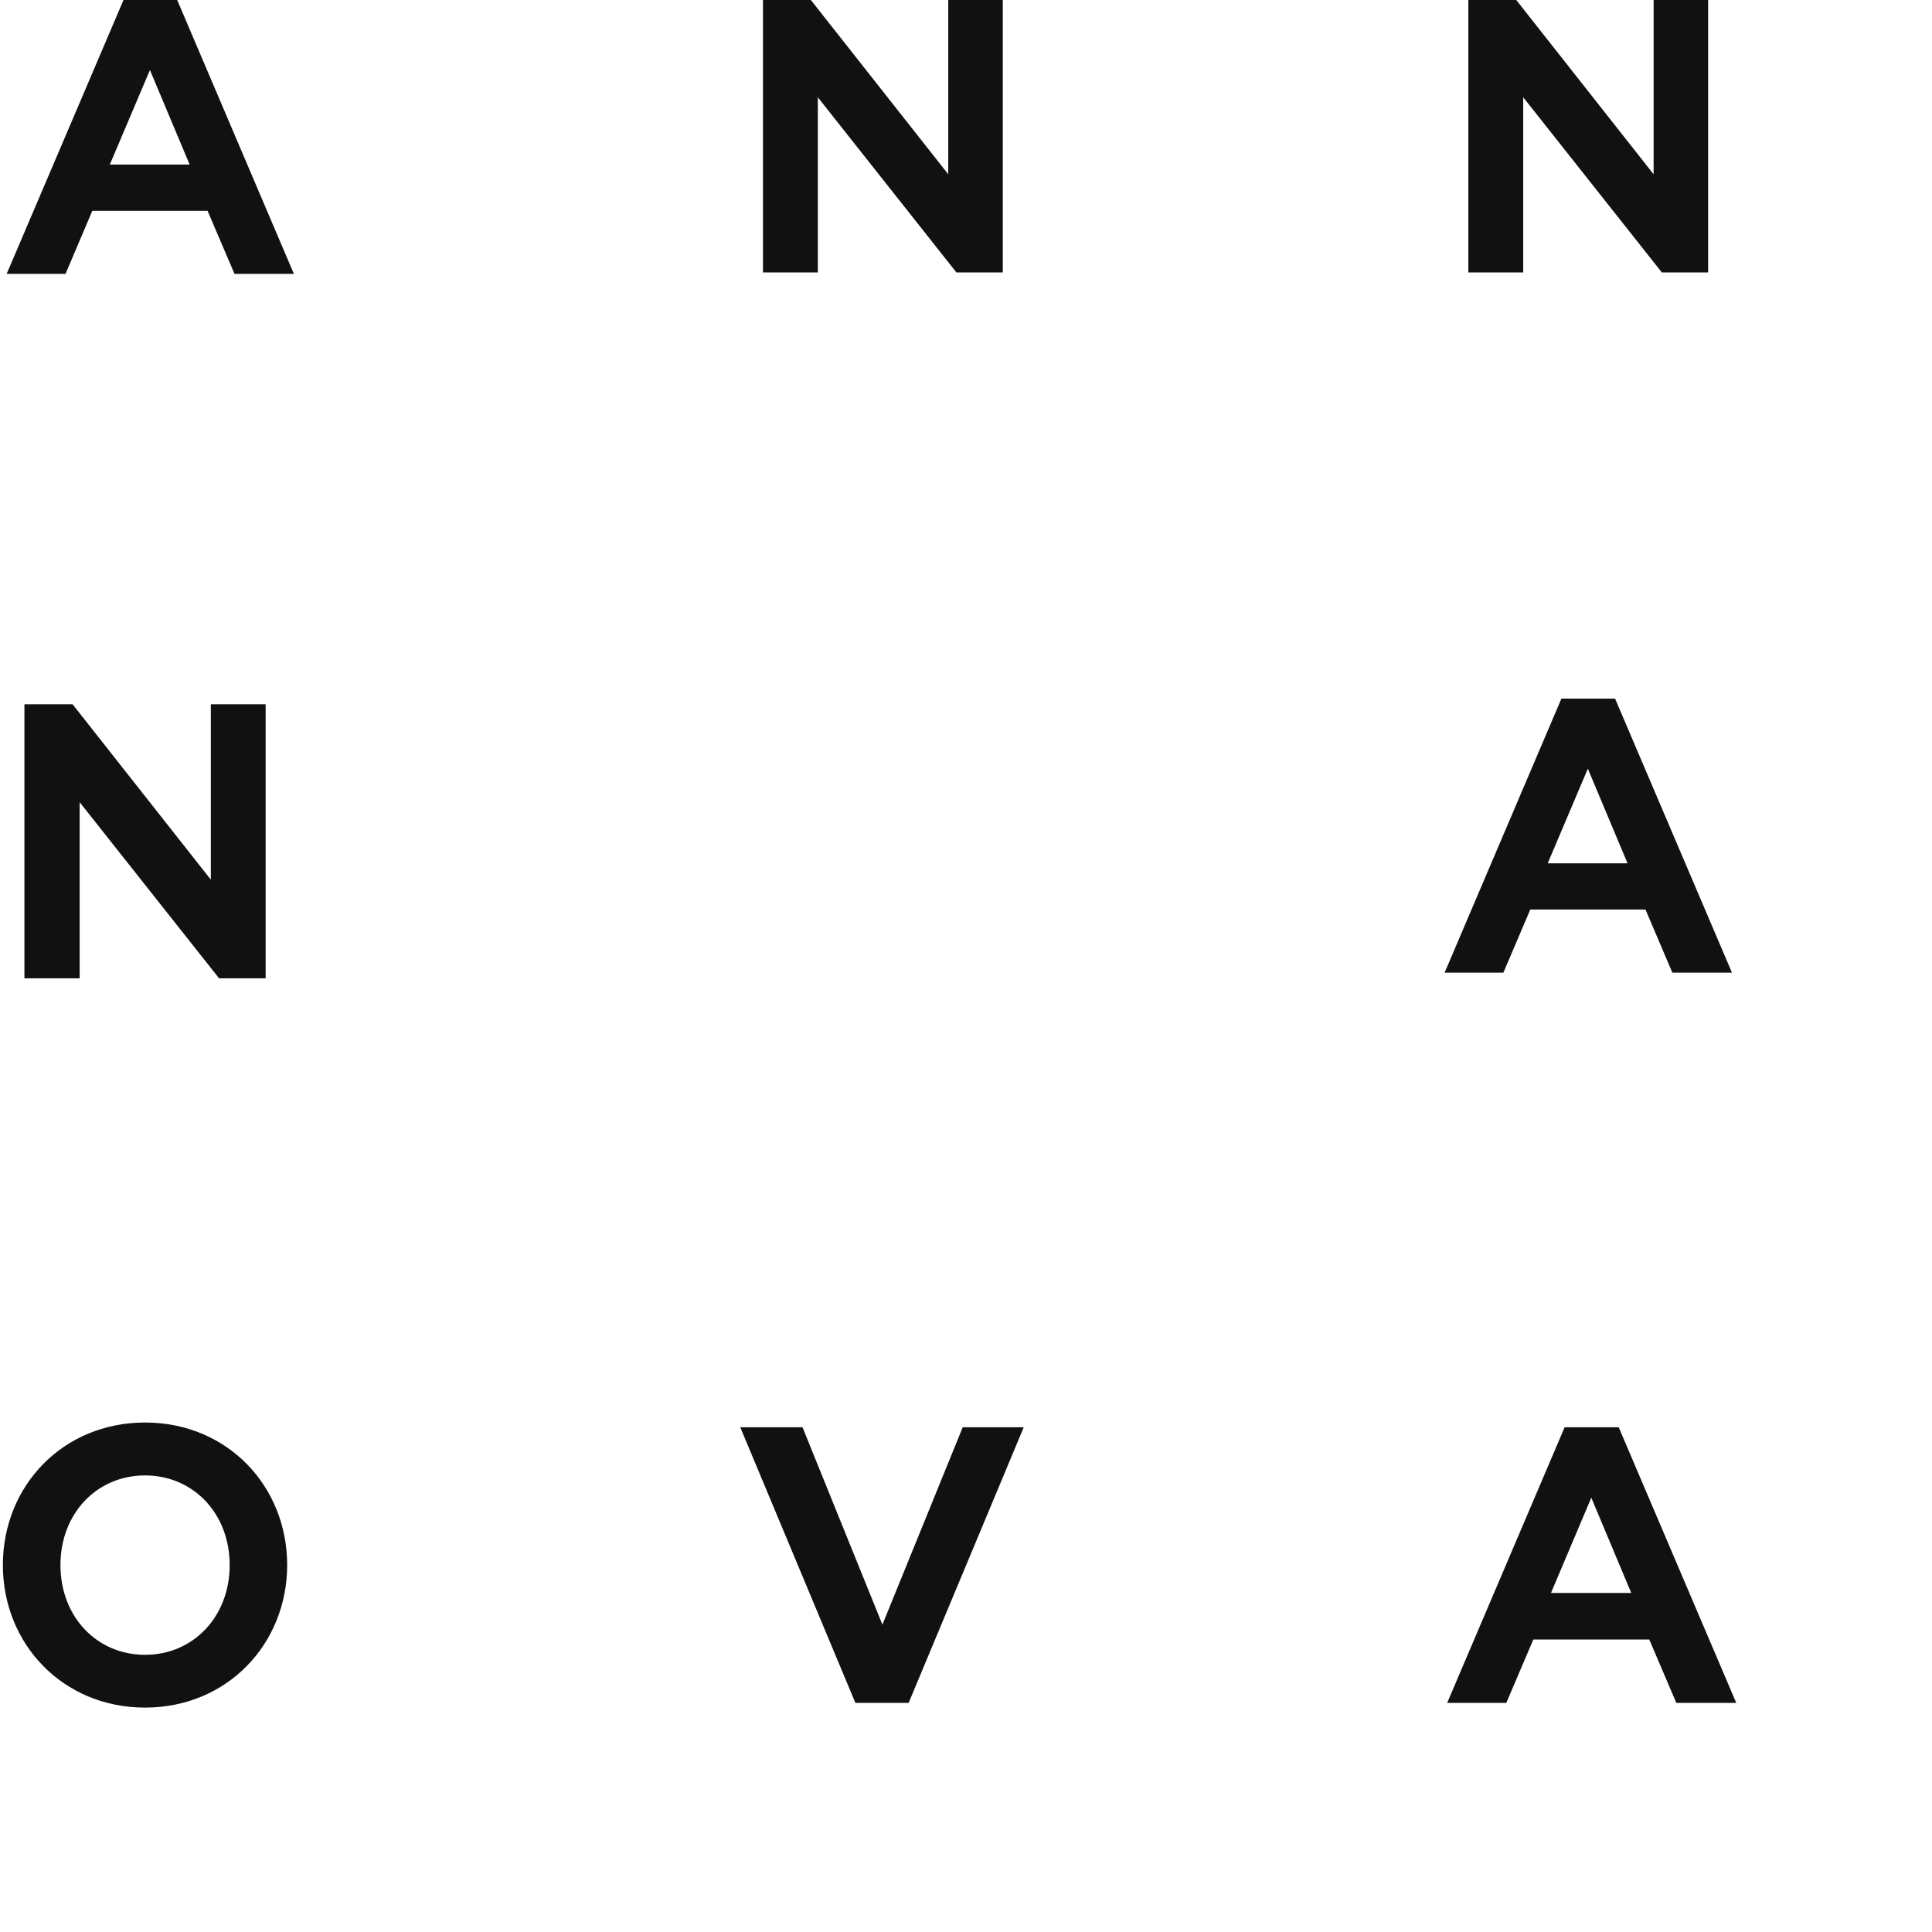
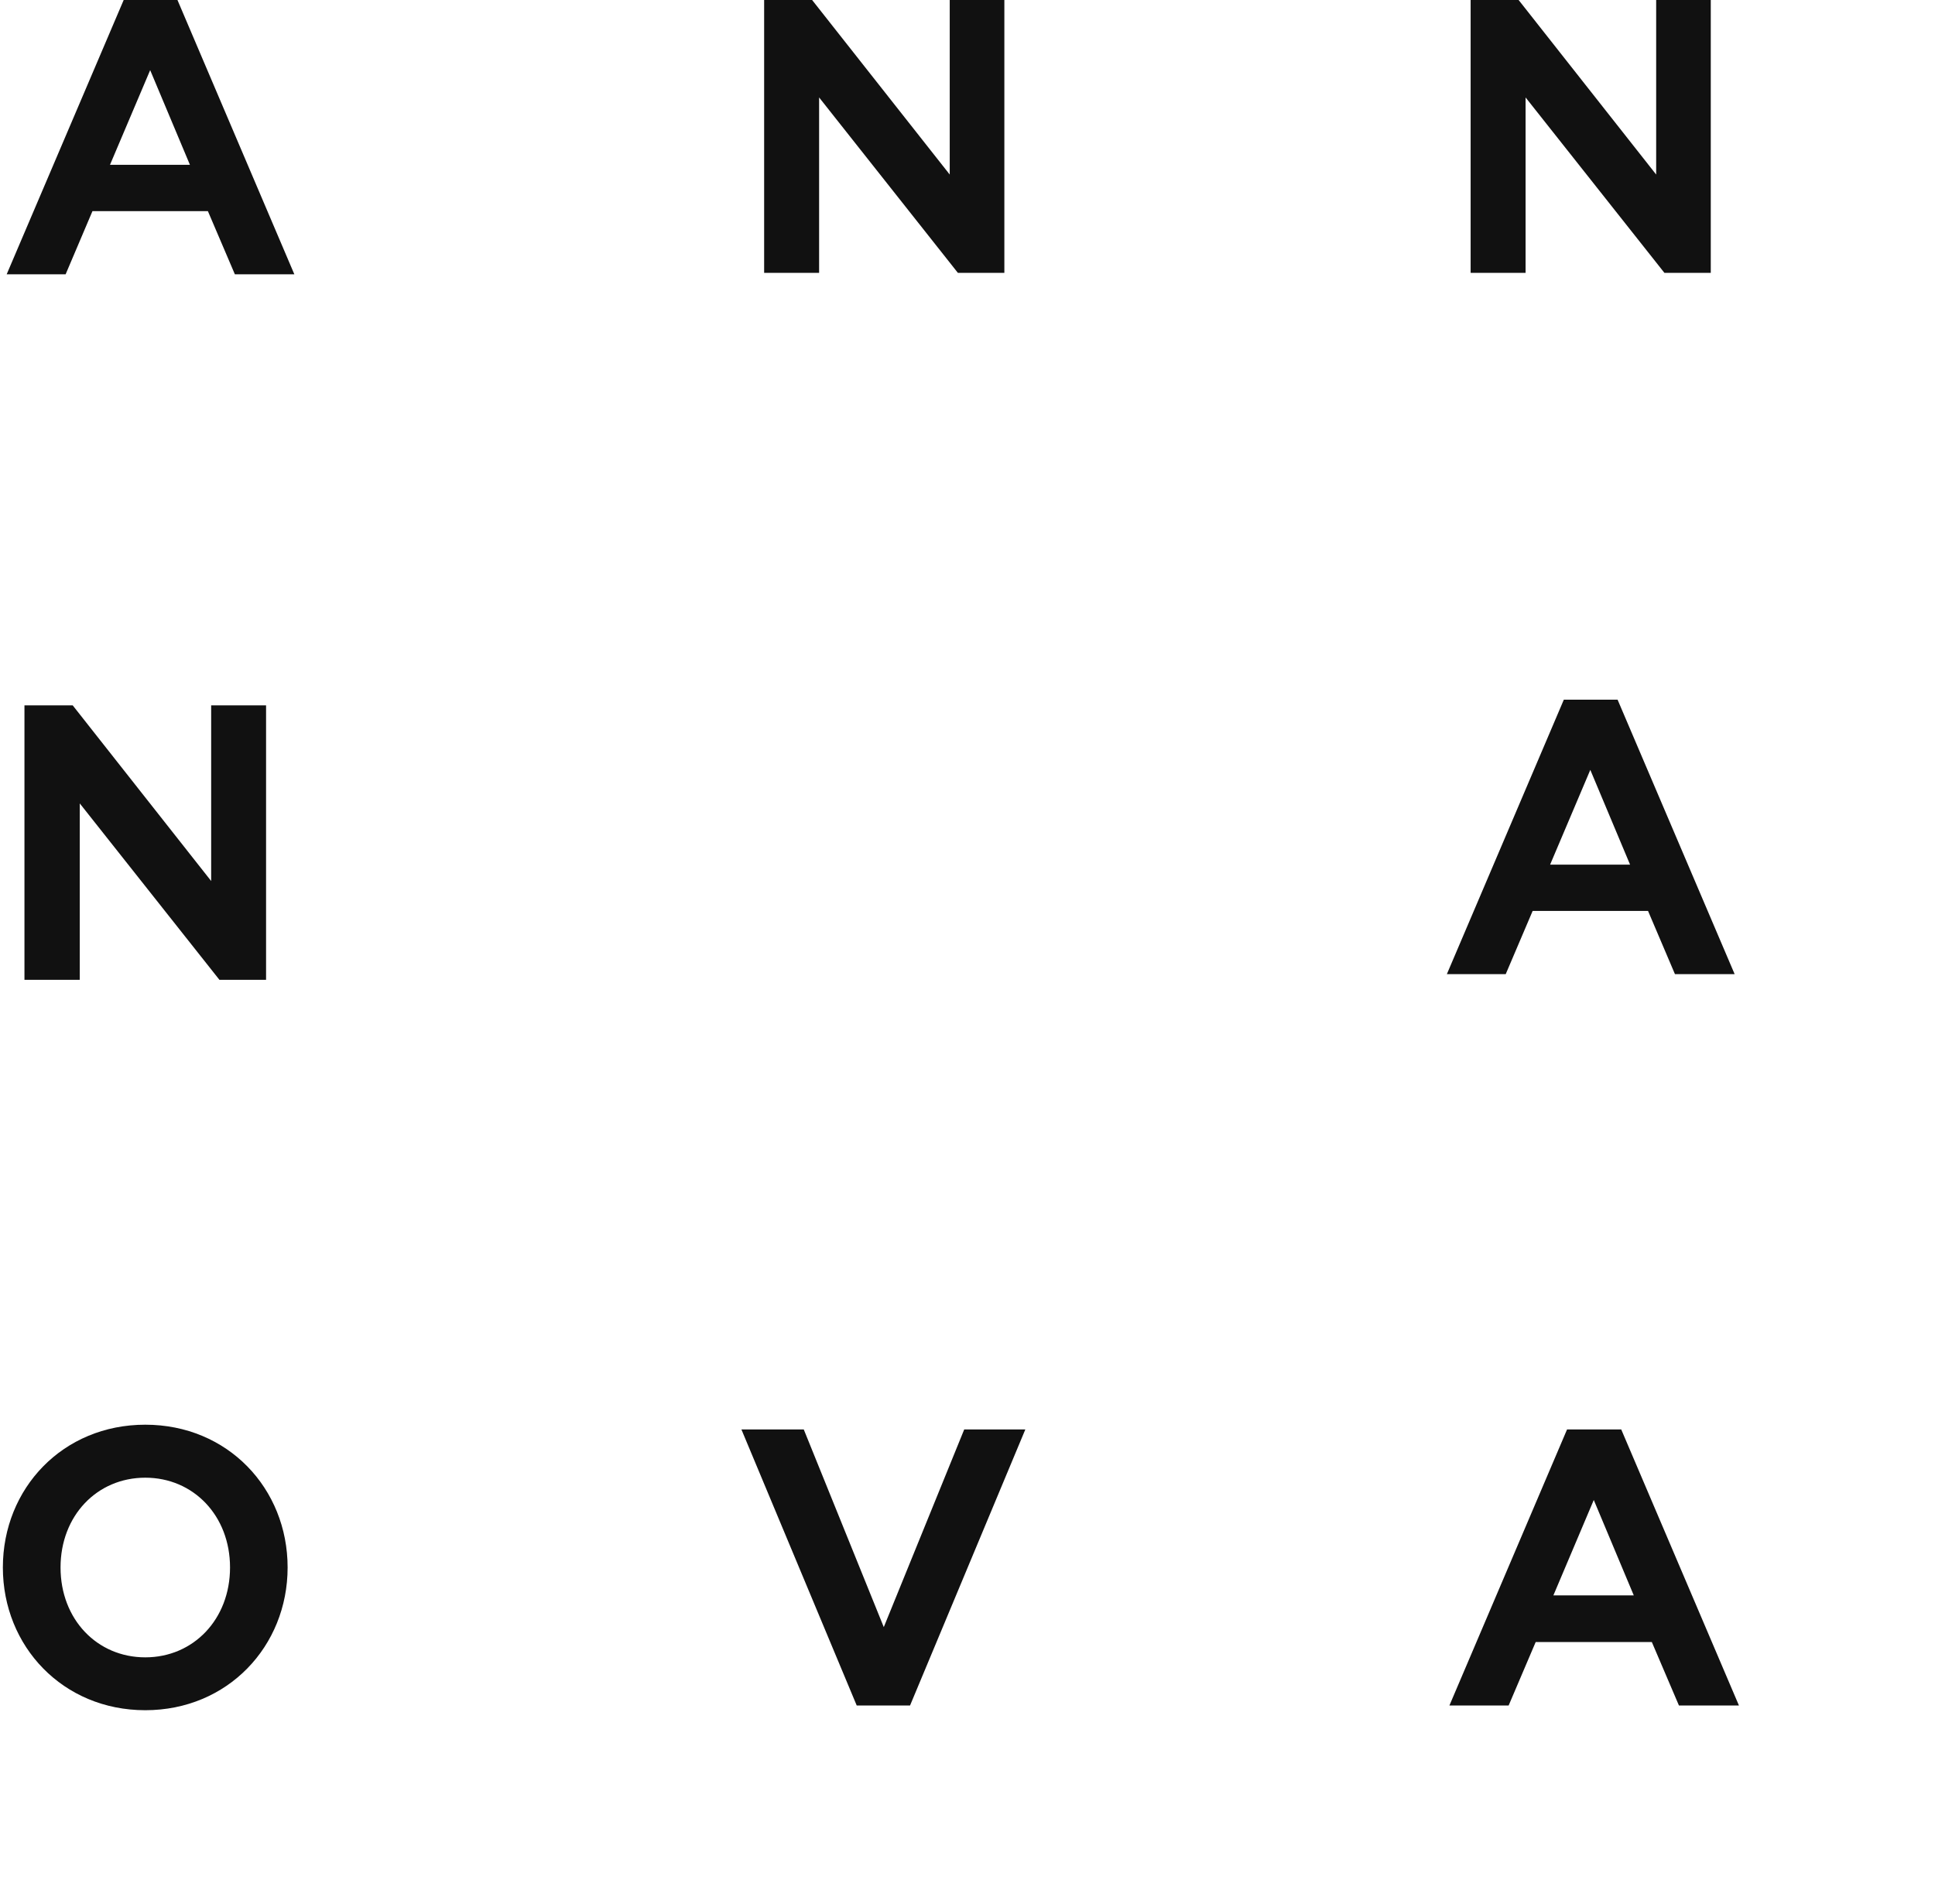
- <svg xmlns="http://www.w3.org/2000/svg" width="125px" height="125px" viewBox="0 0 125 125" version="1.1">
+ <svg xmlns="http://www.w3.org/2000/svg" width="125px" height="123px" viewBox="0 0 125 123" version="1.1">
  <defs />
  <g id="Page-1" stroke="none" stroke-width="1" fill="none" fill-rule="evenodd">
    <g id="MAIN-320" transform="translate(-20, -22)" fill="#111111">
      <g id="1--экран" transform="translate(19, 22)">
        <g id="logo" transform="translate(0.640884, 0)">
          <path d="M8.349,-6.84124252e-05 L0.791,17.719 L4.599,17.719 L6.332,13.64 L13.789,13.64 L15.531,17.719 L19.373,17.719 L11.823,-6.84124252e-05 L8.349,-6.84124252e-05 Z M10.06,4.531 L12.628,10.646 L7.465,10.646 L10.06,4.531 Z" id="Fill-1" />
          <path d="M93.826,62.93 L97.628,62.93 L99.368,58.846 L106.821,58.846 L108.56,62.93 L112.416,62.93 L104.854,45.199 L101.382,45.199 L93.826,62.93 Z M100.495,55.857 L103.092,49.735 L105.661,55.857 L100.495,55.857 Z" id="Fill-2" />
          <polygon id="Fill-3" points="61.711 -6.84124252e-05 61.711 11.276 52.821 -6.84124252e-05 49.722 -6.84124252e-05 49.722 17.628 53.273 17.628 53.273 6.295 62.239 17.628 65.24 17.628 65.24 -6.84124252e-05" />
          <polygon id="Fill-4" points="107.347 -6.84124252e-05 107.347 11.276 98.461 -6.84124252e-05 95.361 -6.84124252e-05 95.361 17.628 98.911 17.628 98.911 6.295 107.881 17.628 110.874 17.628 110.874 -6.84124252e-05" />
          <path d="M93.991,110.175 L97.817,110.175 L99.564,106.076 L107.066,106.076 L108.817,110.175 L112.693,110.175 L105.09,92.344 L101.59,92.344 L93.991,110.175 Z M100.707,103.063 L103.316,96.9 L105.9,103.063 L100.707,103.063 Z" id="Fill-5" />
          <polygon id="Fill-6" points="1.939 63.296 5.512 63.296 5.512 51.901 14.533 63.296 17.547 63.296 17.547 45.565 14 45.565 14 56.915 5.054 45.565 1.939 45.565" />
          <path d="M9.744,107.066 C12.857,107.066 15.219,104.605 15.219,101.26 C15.219,97.917 12.857,95.46 9.744,95.46 C6.626,95.46 4.27,97.917 4.27,101.26 C4.27,104.605 6.626,107.066 9.744,107.066 Z M9.744,110.481 C4.42,110.481 0.544,106.354 0.544,101.26 C0.544,96.146 4.42,92.037 9.744,92.037 C15.064,92.037 18.939,96.146 18.939,101.26 C18.939,106.354 15.064,110.481 9.744,110.481 Z" id="Fill-7" />
          <polygon id="Fill-9" points="55.702 110.175 59.148 110.175 66.595 92.344 62.647 92.344 57.451 105.113 52.282 92.344 48.254 92.344" />
        </g>
      </g>
    </g>
  </g>
</svg>
